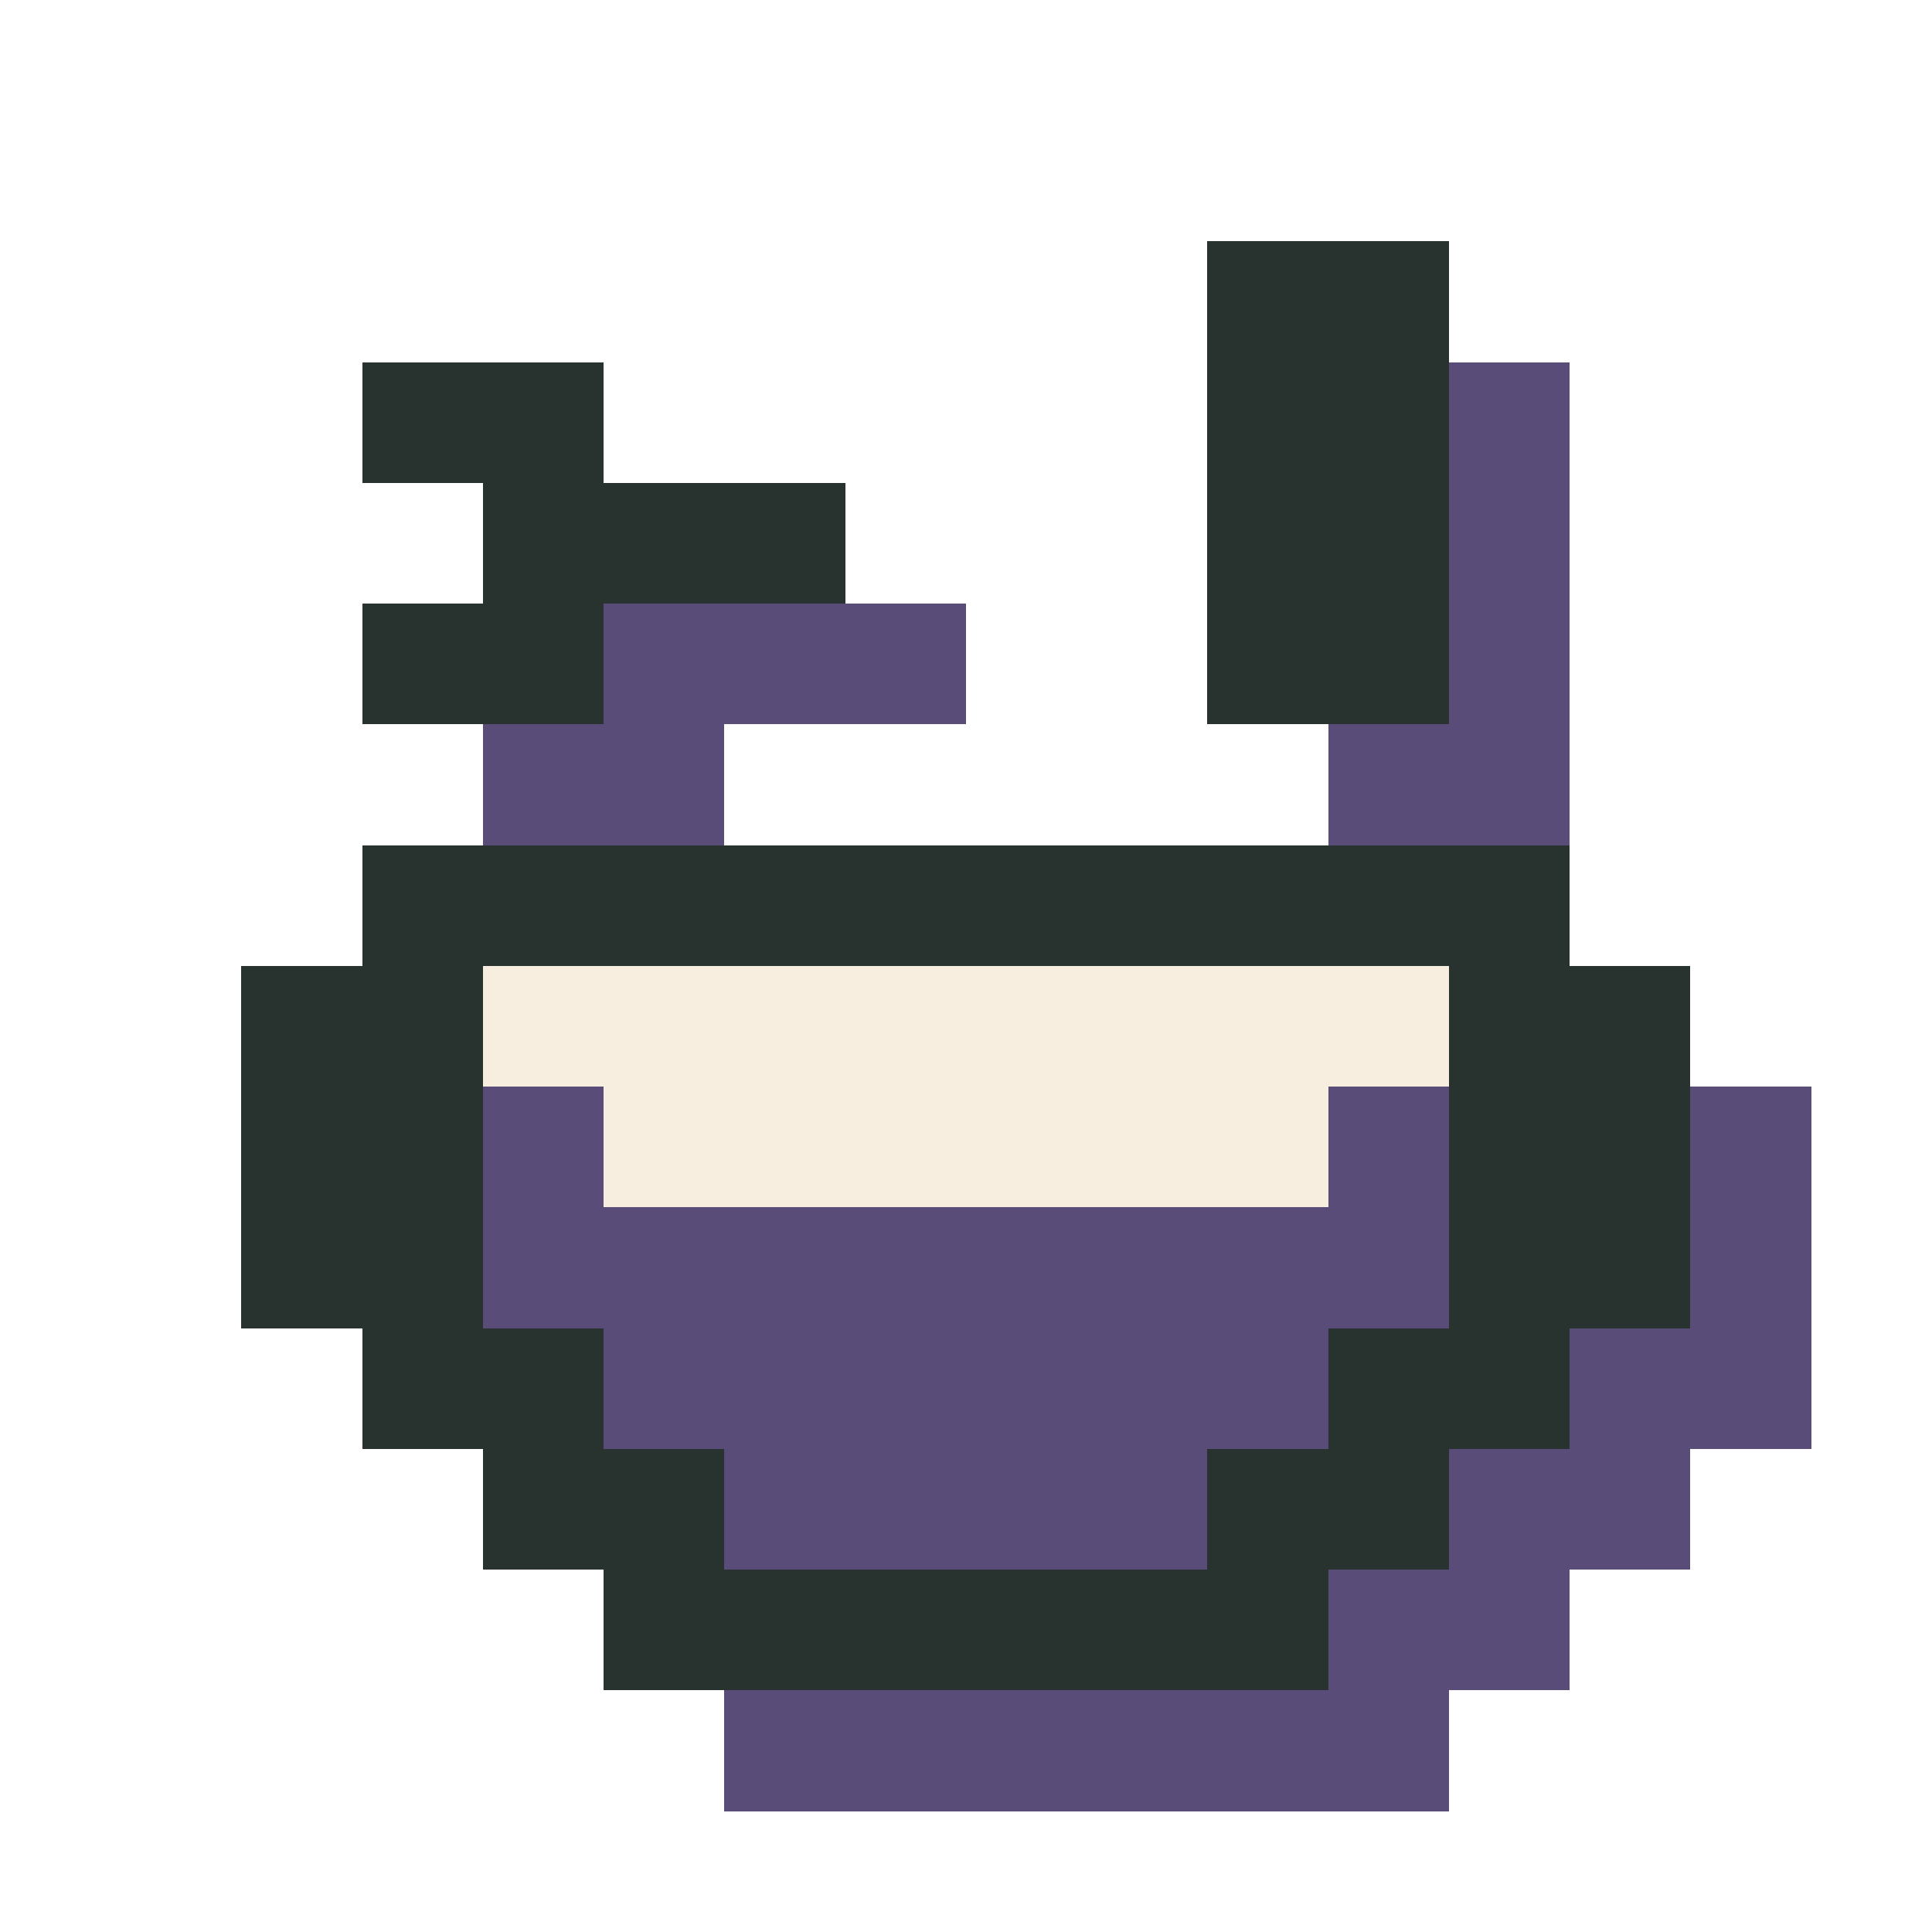
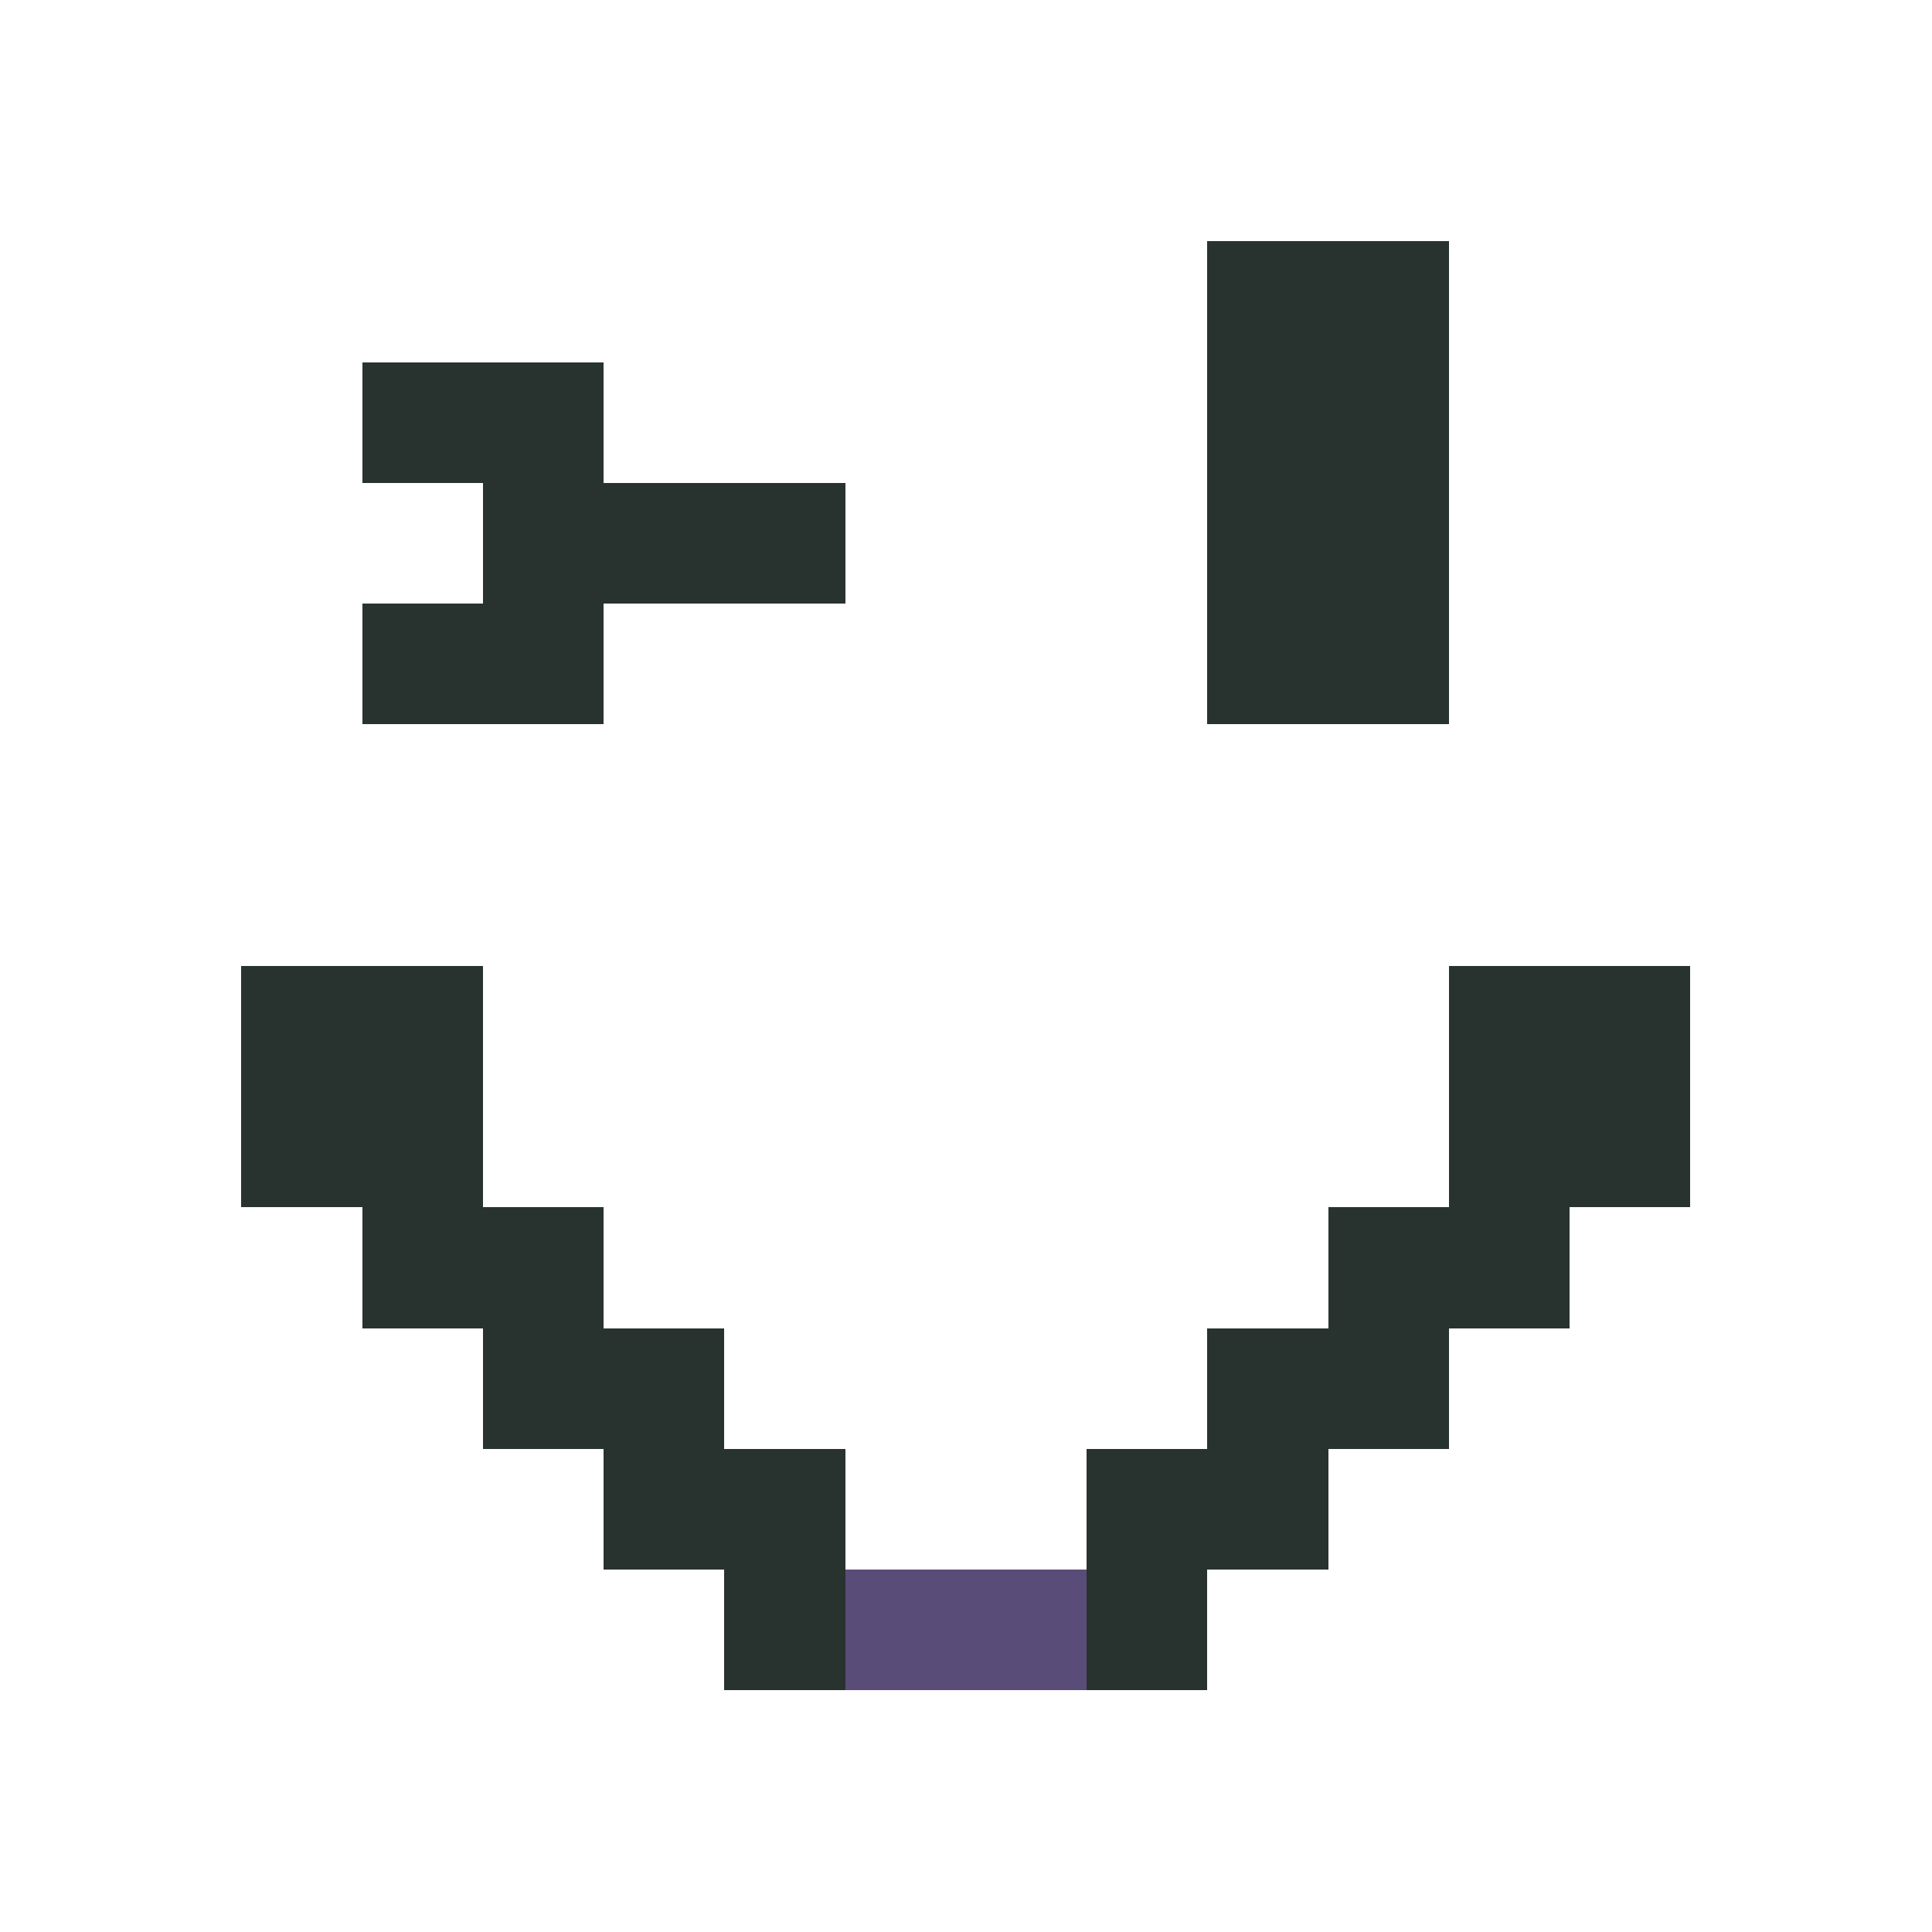
<svg xmlns="http://www.w3.org/2000/svg" viewBox="0 0 16 16" shape-rendering="crispEdges">
  <style>
    .accent { fill: #5a4c78; }
-     .cavity { fill: #5a4c78; }
    .ink { fill: #28322e; }
-     .teeth { fill: #f8eedf; }
    @media (prefers-color-scheme: dark) {
      .accent { fill: #ead5f3; }
      .ink { fill: #f1e8d6; }
    }
  </style>
-   <path class="accent" d="M4 4h2v1H4zM5 5h3v1H5zM4 6h2v1H4zM11 3h2v4H11zM4 8h10v1H4zM3 9h2v3H3zM13 9h2v3H13zM4 12h2v1H4zM12 12h2v1H12zM5 13h2v1H5zM11 13h2v1H11zM6 14h6v1H6z" />
-   <path class="cavity" d="M4 8h8v3H4zM5 11h6v1H5zM6 12h4v1H6z" />
-   <path class="ink" d="M3 3h2v1H3zM4 4h3v1H4zM3 5h2v1H3zM10 2h2v4H10zM3 7h10v1H3zM2 8h2v3H2zM12 8h2v3H12zM3 11h2v1H3zM11 11h2v1H11zM4 12h2v1H4zM10 12h2v1H10zM5 13h6v1H5z" />
-   <path class="teeth" d="M4 8h8v1H4zM5 9h6v1H5z" />
+   <path class="accent" d="M7 13h2v1H7z" />
+   <path class="ink" d="M3 3h2v1H3zM4 4h3v1H4zM3 5h2v1H3zM10 2h2v4H10zM2 8h2v2H2zM12 8h2v2H12zM3 10h2v1H3zM11 10h2v1H11zM4 11h2v1H4zM10 11h2v1H10zM5 12h2v1H5zM9 12h2v1H9zM6 13h1v1H6zM9 13h1v1H9z" />
</svg>
